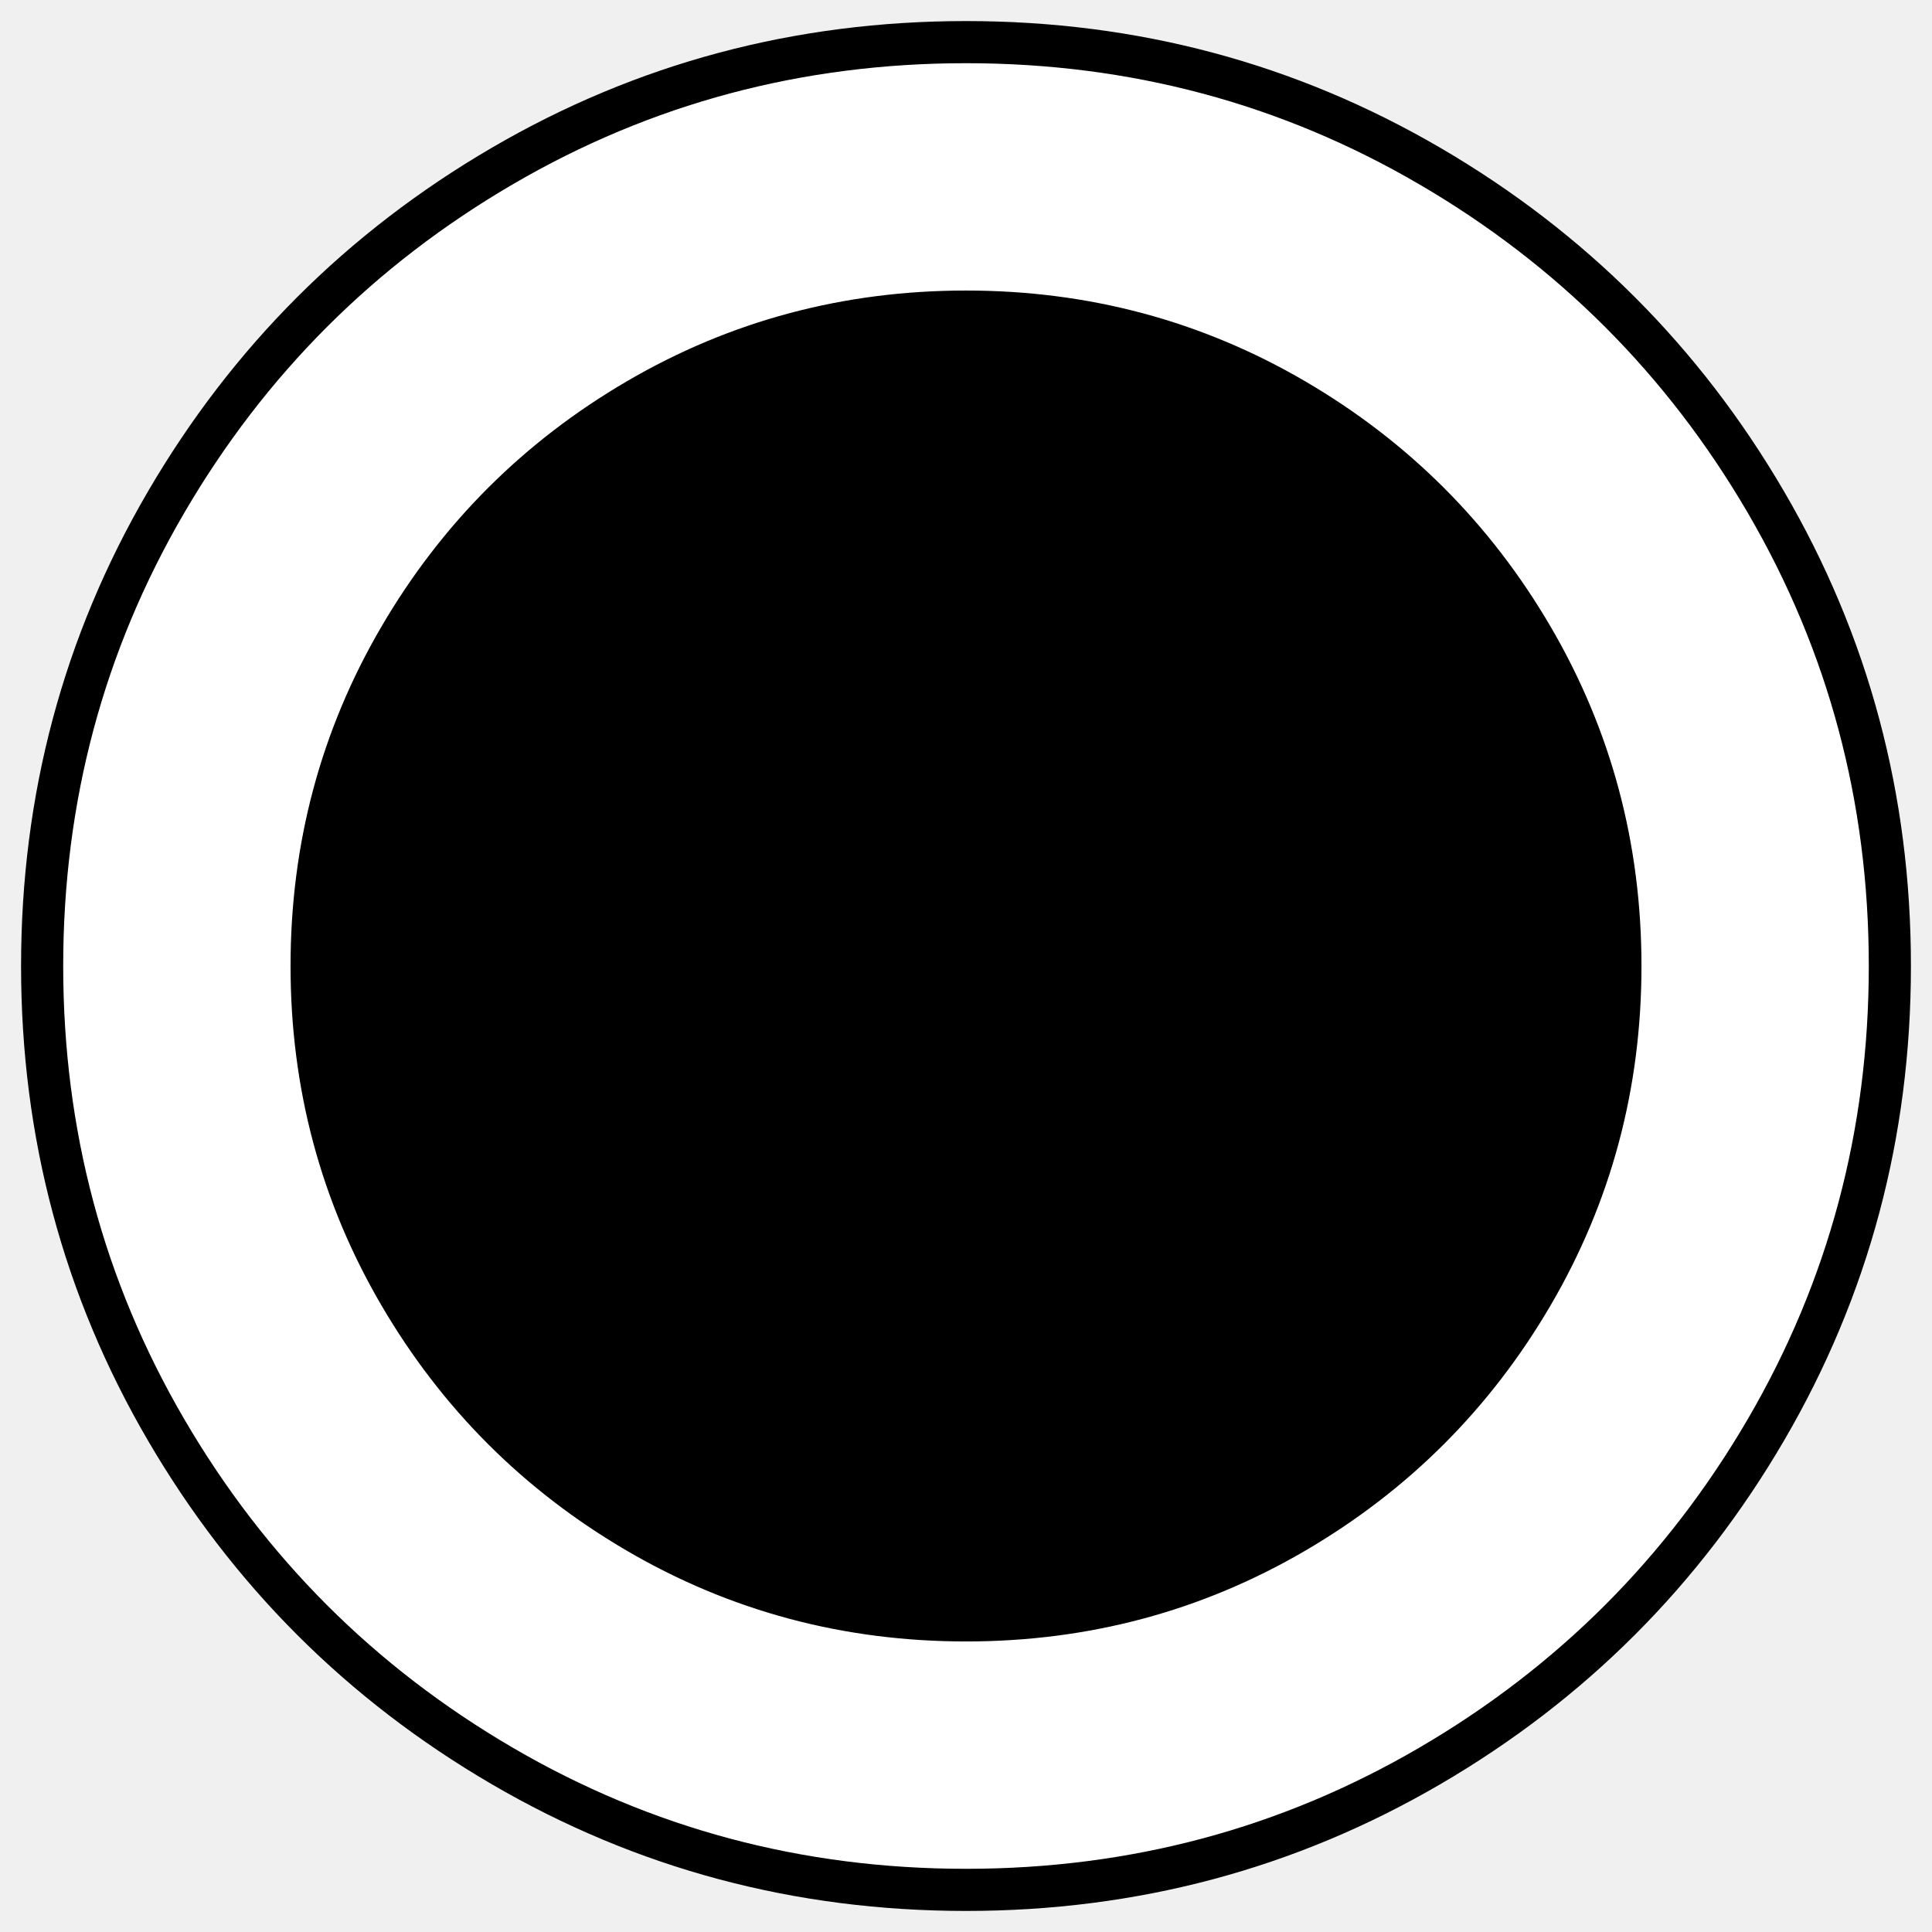
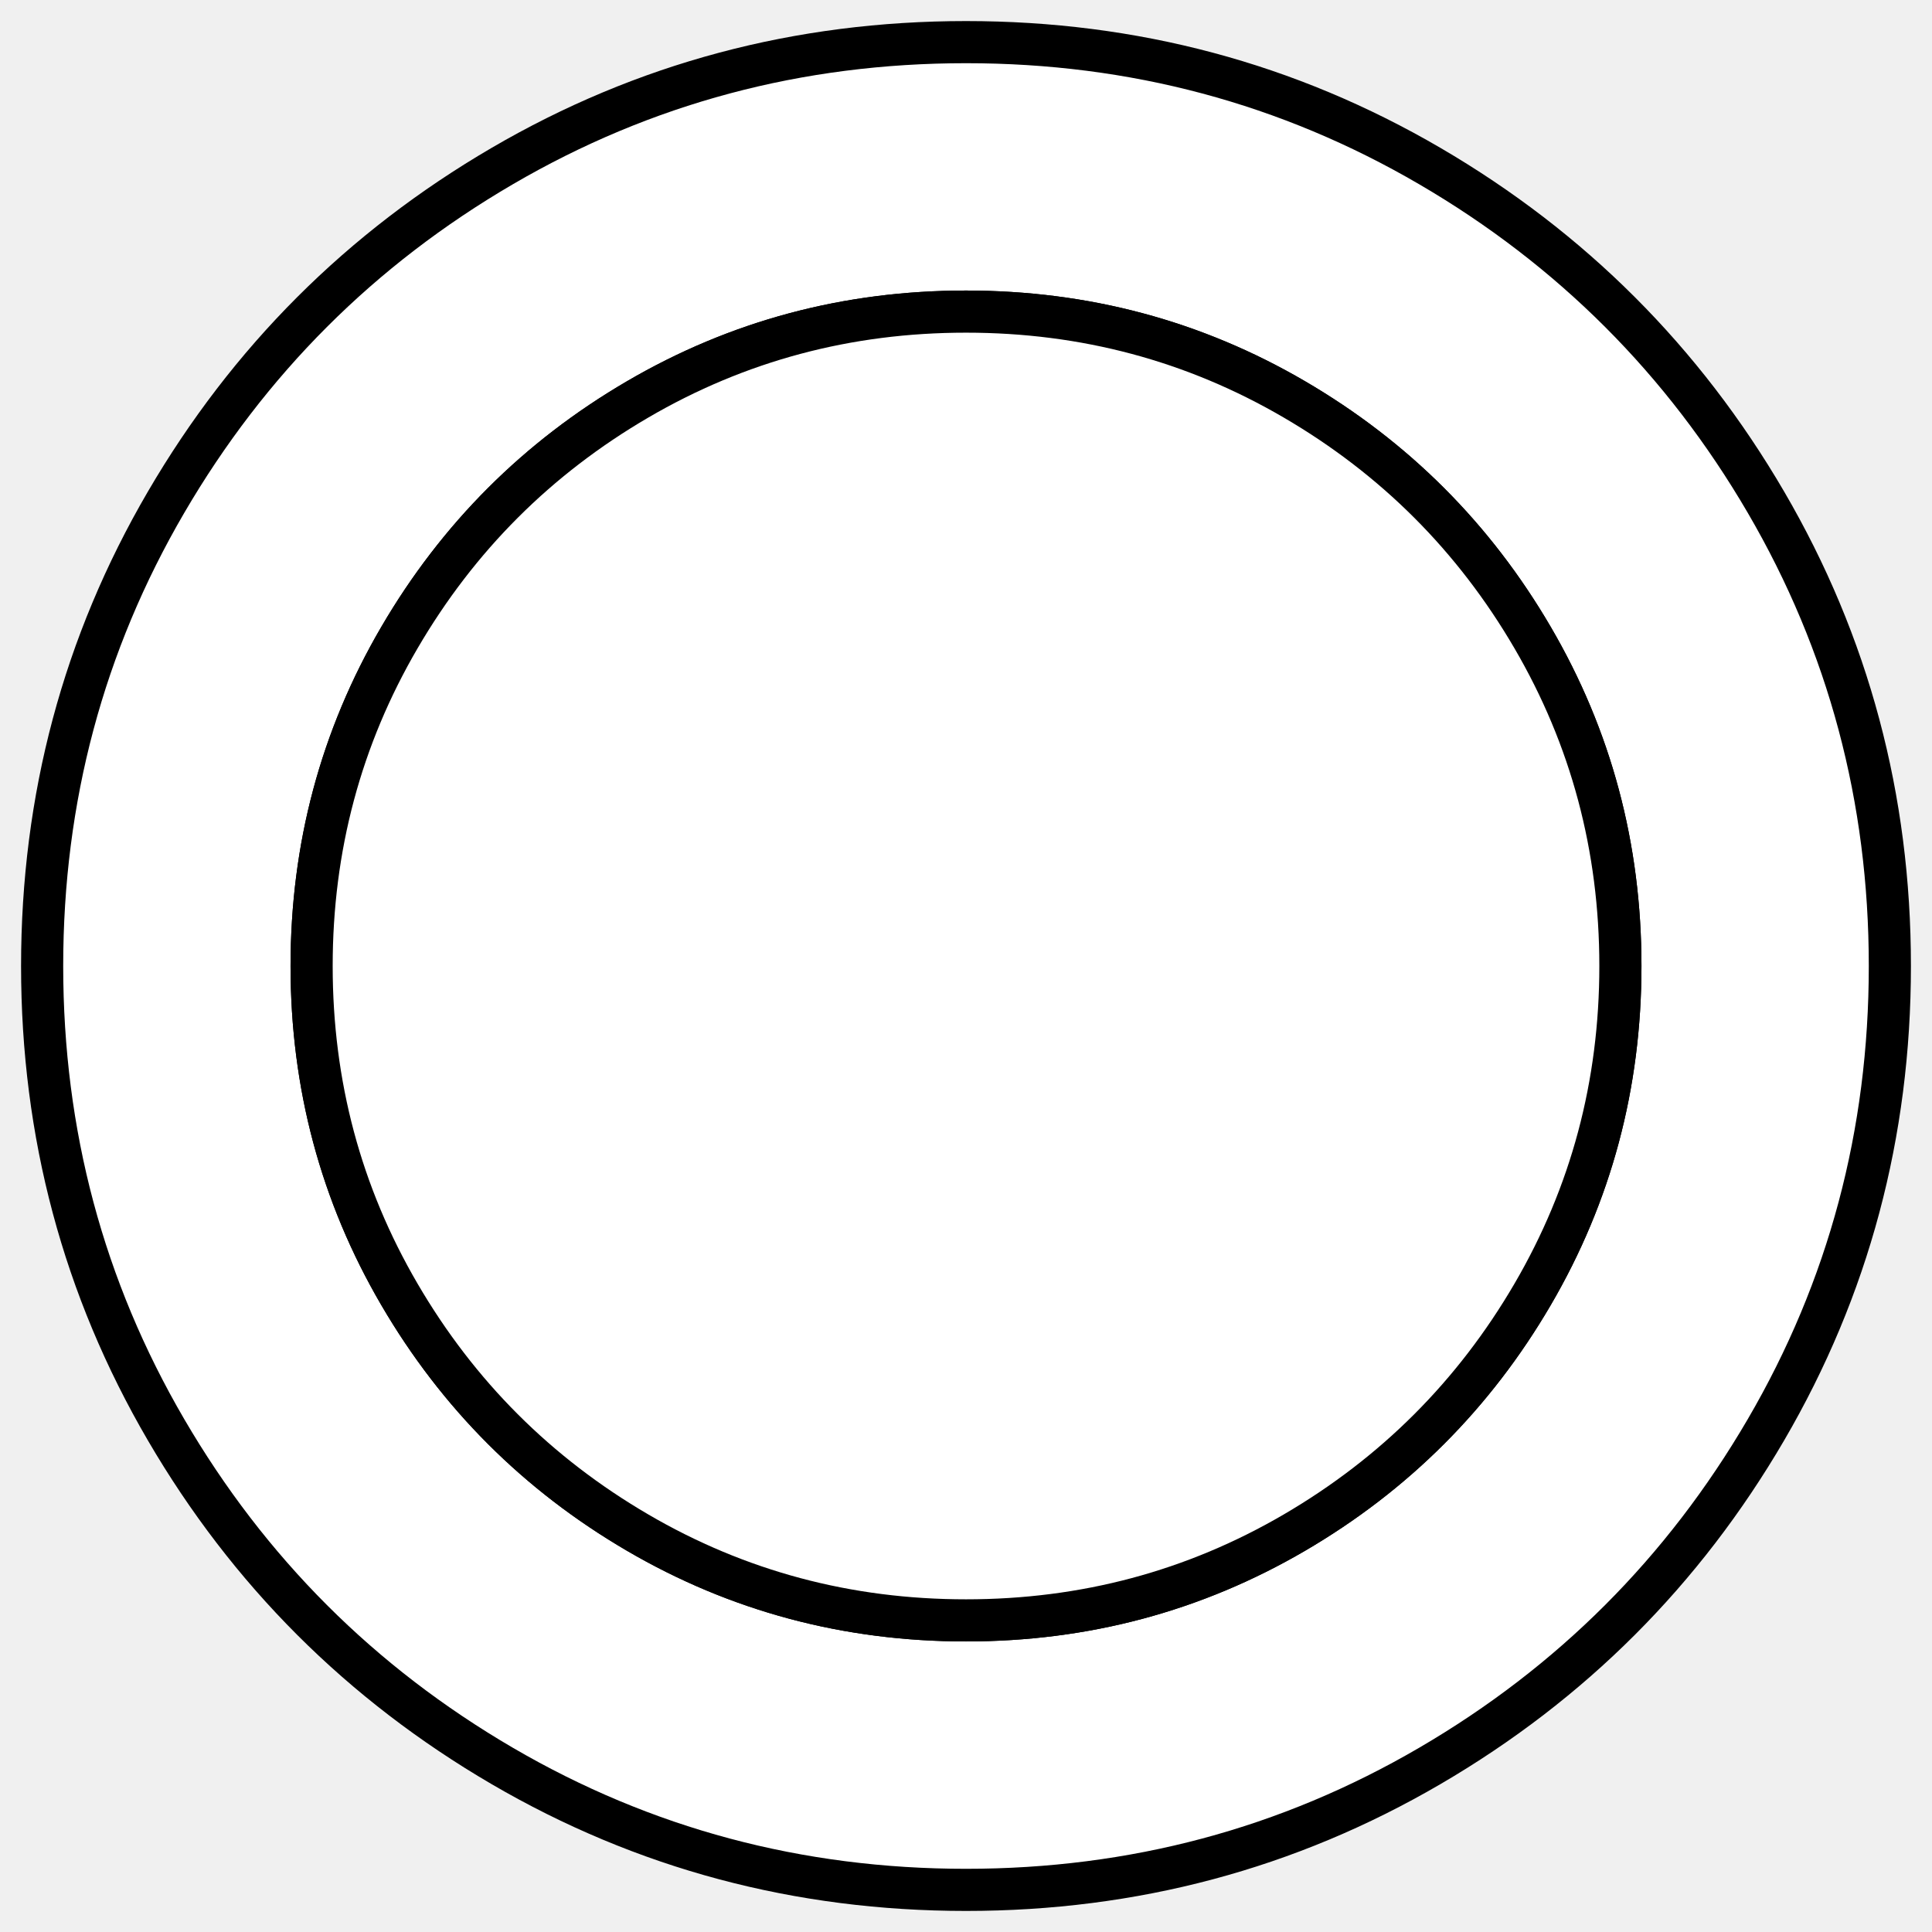
<svg xmlns="http://www.w3.org/2000/svg" version="1.1" id="Capa_1" x="0px" y="0px" width="438.533px" height="438.533px" viewBox="-10 -10 458.533 458.533" style="enable-background:new 0 0 438.533 438.533;" xml:space="preserve">
  <g>
    <path d="M409.133,109.203c-19.608-33.592-46.205-60.189-79.798-79.796C295.736,9.801,259.058,0,219.273,0   c-39.781,0-76.47,9.801-110.063,29.407c-33.595,19.604-60.192,46.201-79.8,79.796C9.801,142.8,0,179.489,0,219.267   c0,39.78,9.804,76.463,29.407,110.062c19.607,33.592,46.204,60.189,79.799,79.798c33.597,19.605,70.283,29.407,110.063,29.407   s76.47-9.802,110.065-29.407c33.593-19.602,60.189-46.206,79.795-79.798c19.603-33.596,29.403-70.284,29.403-110.062   C438.533,179.485,428.732,142.795,409.133,109.203z M353.742,297.208c-13.894,23.791-32.736,42.633-56.527,56.534   c-23.791,13.894-49.771,20.834-77.945,20.834c-28.167,0-54.149-6.94-77.943-20.834c-23.791-13.901-42.633-32.743-56.527-56.534   c-13.897-23.791-20.843-49.772-20.843-77.941c0-28.171,6.949-54.152,20.843-77.943c13.891-23.791,32.738-42.637,56.527-56.53   c23.791-13.895,49.772-20.84,77.943-20.84c28.173,0,54.154,6.945,77.945,20.84c23.791,13.894,42.634,32.739,56.527,56.53   c13.895,23.791,20.838,49.772,20.838,77.943C374.58,247.436,367.637,273.417,353.742,297.208z" fill="white" stroke="black" stroke-width="10" />
-     <path d="M353.742,297.208c-13.894,23.791-32.736,42.633-56.527,56.534   c-23.791,13.894-49.771,20.834-77.945,20.834c-28.167,0-54.149-6.94-77.943-20.834c-23.791-13.901-42.633-32.743-56.527-56.534   c-13.897-23.791-20.843-49.772-20.843-77.941c0-28.171,6.949-54.152,20.843-77.943c13.891-23.791,32.738-42.637,56.527-56.53   c23.791-13.895,49.772-20.84,77.943-20.84c28.173,0,54.154,6.945,77.945,20.84c23.791,13.894,42.634,32.739,56.527,56.53   c13.895,23.791,20.838,49.772,20.838,77.943C374.58,247.436,367.637,273.417,353.742,297.208z" />
+     <path d="M353.742,297.208c-13.894,23.791-32.736,42.633-56.527,56.534   c-23.791,13.894-49.771,20.834-77.945,20.834c-28.167,0-54.149-6.94-77.943-20.834c-23.791-13.901-42.633-32.743-56.527-56.534   c-13.897-23.791-20.843-49.772-20.843-77.941c0-28.171,6.949-54.152,20.843-77.943c13.891-23.791,32.738-42.637,56.527-56.53   c23.791-13.895,49.772-20.84,77.943-20.84c28.173,0,54.154,6.945,77.945,20.84c23.791,13.894,42.634,32.739,56.527,56.53   c13.895,23.791,20.838,49.772,20.838,77.943C374.58,247.436,367.637,273.417,353.742,297.208z" fill="white" stroke="black" stroke-width="10" />
  </g>
  <g>
</g>
  <g>
</g>
  <g>
</g>
  <g>
</g>
  <g>
</g>
  <g>
</g>
  <g>
</g>
  <g>
</g>
  <g>
</g>
  <g>
</g>
  <g>
</g>
  <g>
</g>
  <g>
</g>
  <g>
</g>
  <g>
</g>
</svg>
